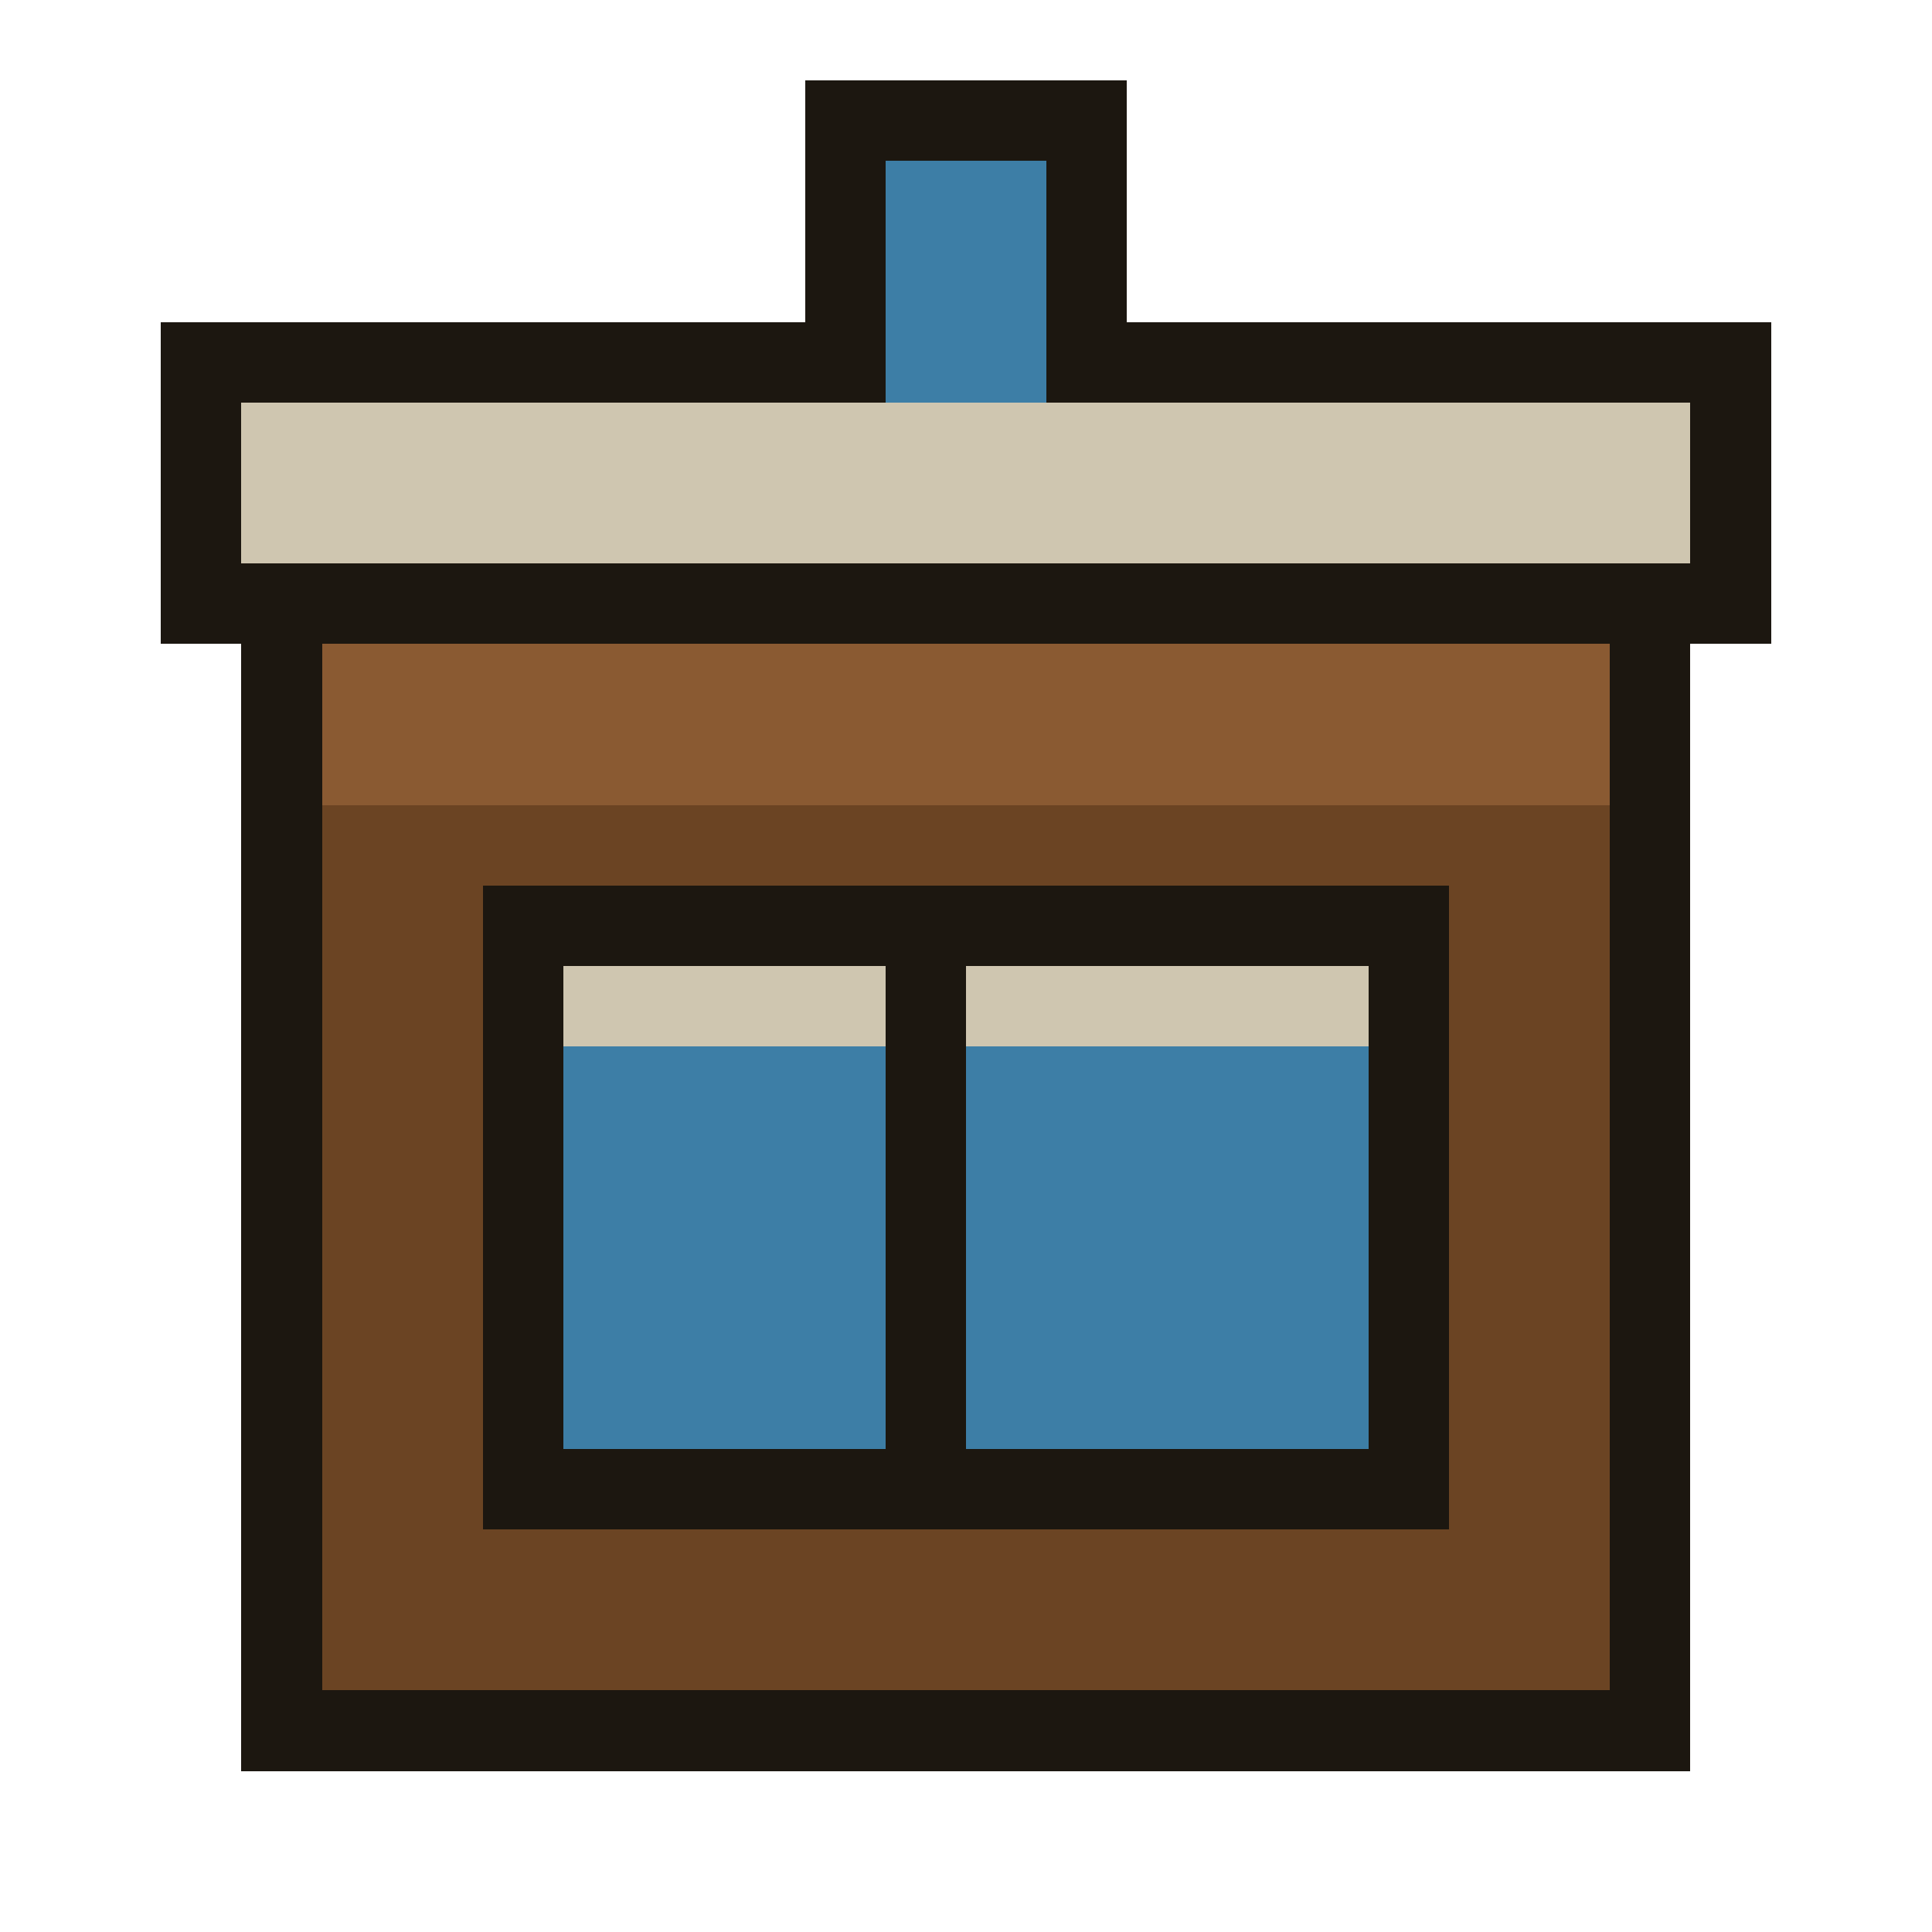
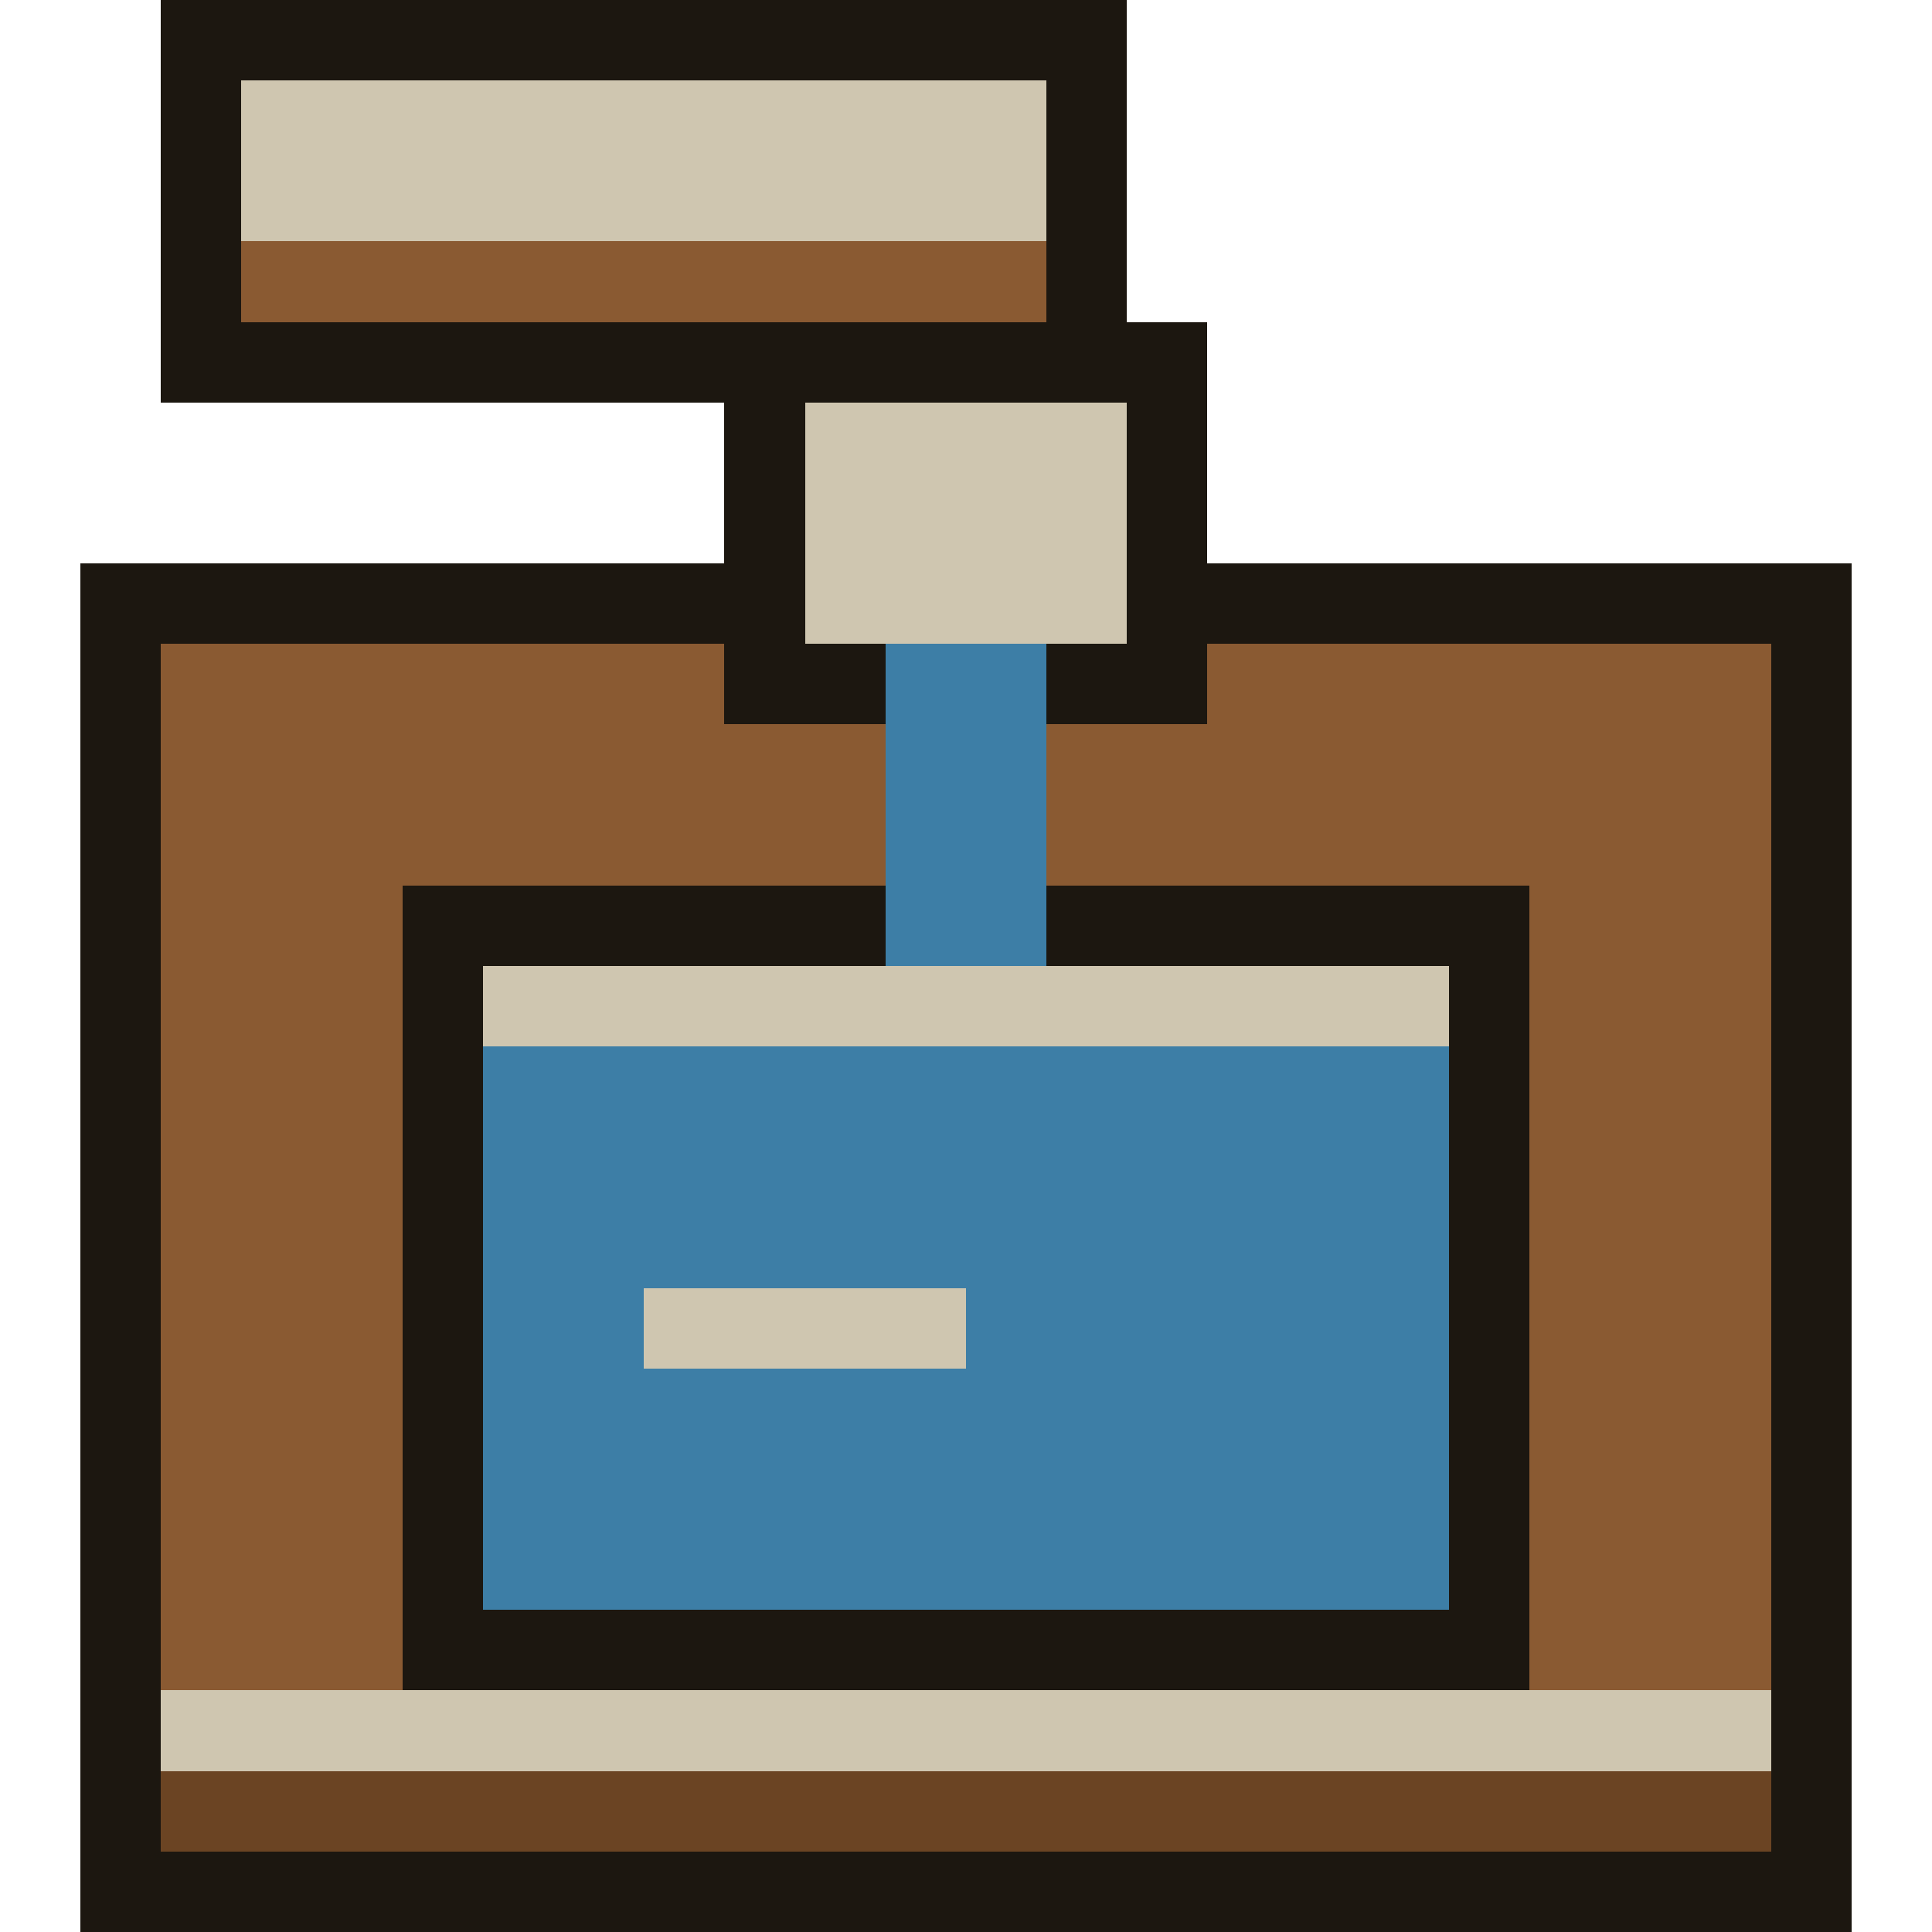
<svg xmlns="http://www.w3.org/2000/svg" viewBox="0 0 24 24" fill="none" shape-rendering="crispEdges">
-   <rect fill="#1c1710" x="3" y="7" width="18" height="15" />
-   <rect fill="#6b4423" x="4" y="8" width="16" height="13" />
-   <rect fill="#8a5a32" x="4" y="8" width="16" height="2" />
-   <rect fill="#1c1710" x="6" y="11" width="12" height="8" />
-   <rect fill="#3d7ea6" x="7" y="12" width="10" height="6" />
-   <rect fill="#cfc6b0" x="7" y="12" width="10" height="1" />
-   <rect fill="#1c1710" x="11" y="12" width="1" height="6" />
-   <rect fill="#1c1710" x="2" y="4" width="20" height="4" />
-   <rect fill="#cfc6b0" x="3" y="5" width="18" height="2" />
-   <rect fill="#1c1710" x="10" y="1" width="4" height="4" />
-   <rect fill="#3d7ea6" x="11" y="2" width="2" height="3" />
+   <rect fill="#1c1710" x="1" y="7" width="22" height="17" />
+   <rect fill="#6b4423" x="2" y="8" width="20" height="15" />
+   <rect fill="#8a5a32" x="2" y="8" width="20" height="3" />
+   <rect fill="#8a5a32" x="2" y="11" width="3" height="12" />
+   <rect fill="#8a5a32" x="19" y="11" width="3" height="12" />
+   <rect fill="#1c1710" x="5" y="11" width="14" height="10" />
+   <rect fill="#3d7ea6" x="6" y="12" width="12" height="8" />
+   <rect fill="#cfc6b0" x="6" y="12" width="12" height="1" />
+   <rect fill="#cfc6b0" x="8" y="16" width="4" height="1" />
+   <rect fill="#cfc6b0" x="2" y="21" width="20" height="2" />
+   <rect fill="#6b4423" x="2" y="22" width="20" height="1" />
+   <rect fill="#1c1710" x="2" y="0" width="12" height="5" />
+   <rect fill="#cfc6b0" x="3" y="1" width="10" height="3" />
+   <rect fill="#8a5a32" x="3" y="3" width="10" height="1" />
+   <rect fill="#1c1710" x="9" y="4" width="6" height="5" />
+   <rect fill="#cfc6b0" x="10" y="5" width="4" height="3" />
+   <rect fill="#3d7ea6" x="11" y="8" width="2" height="4" />
</svg>
